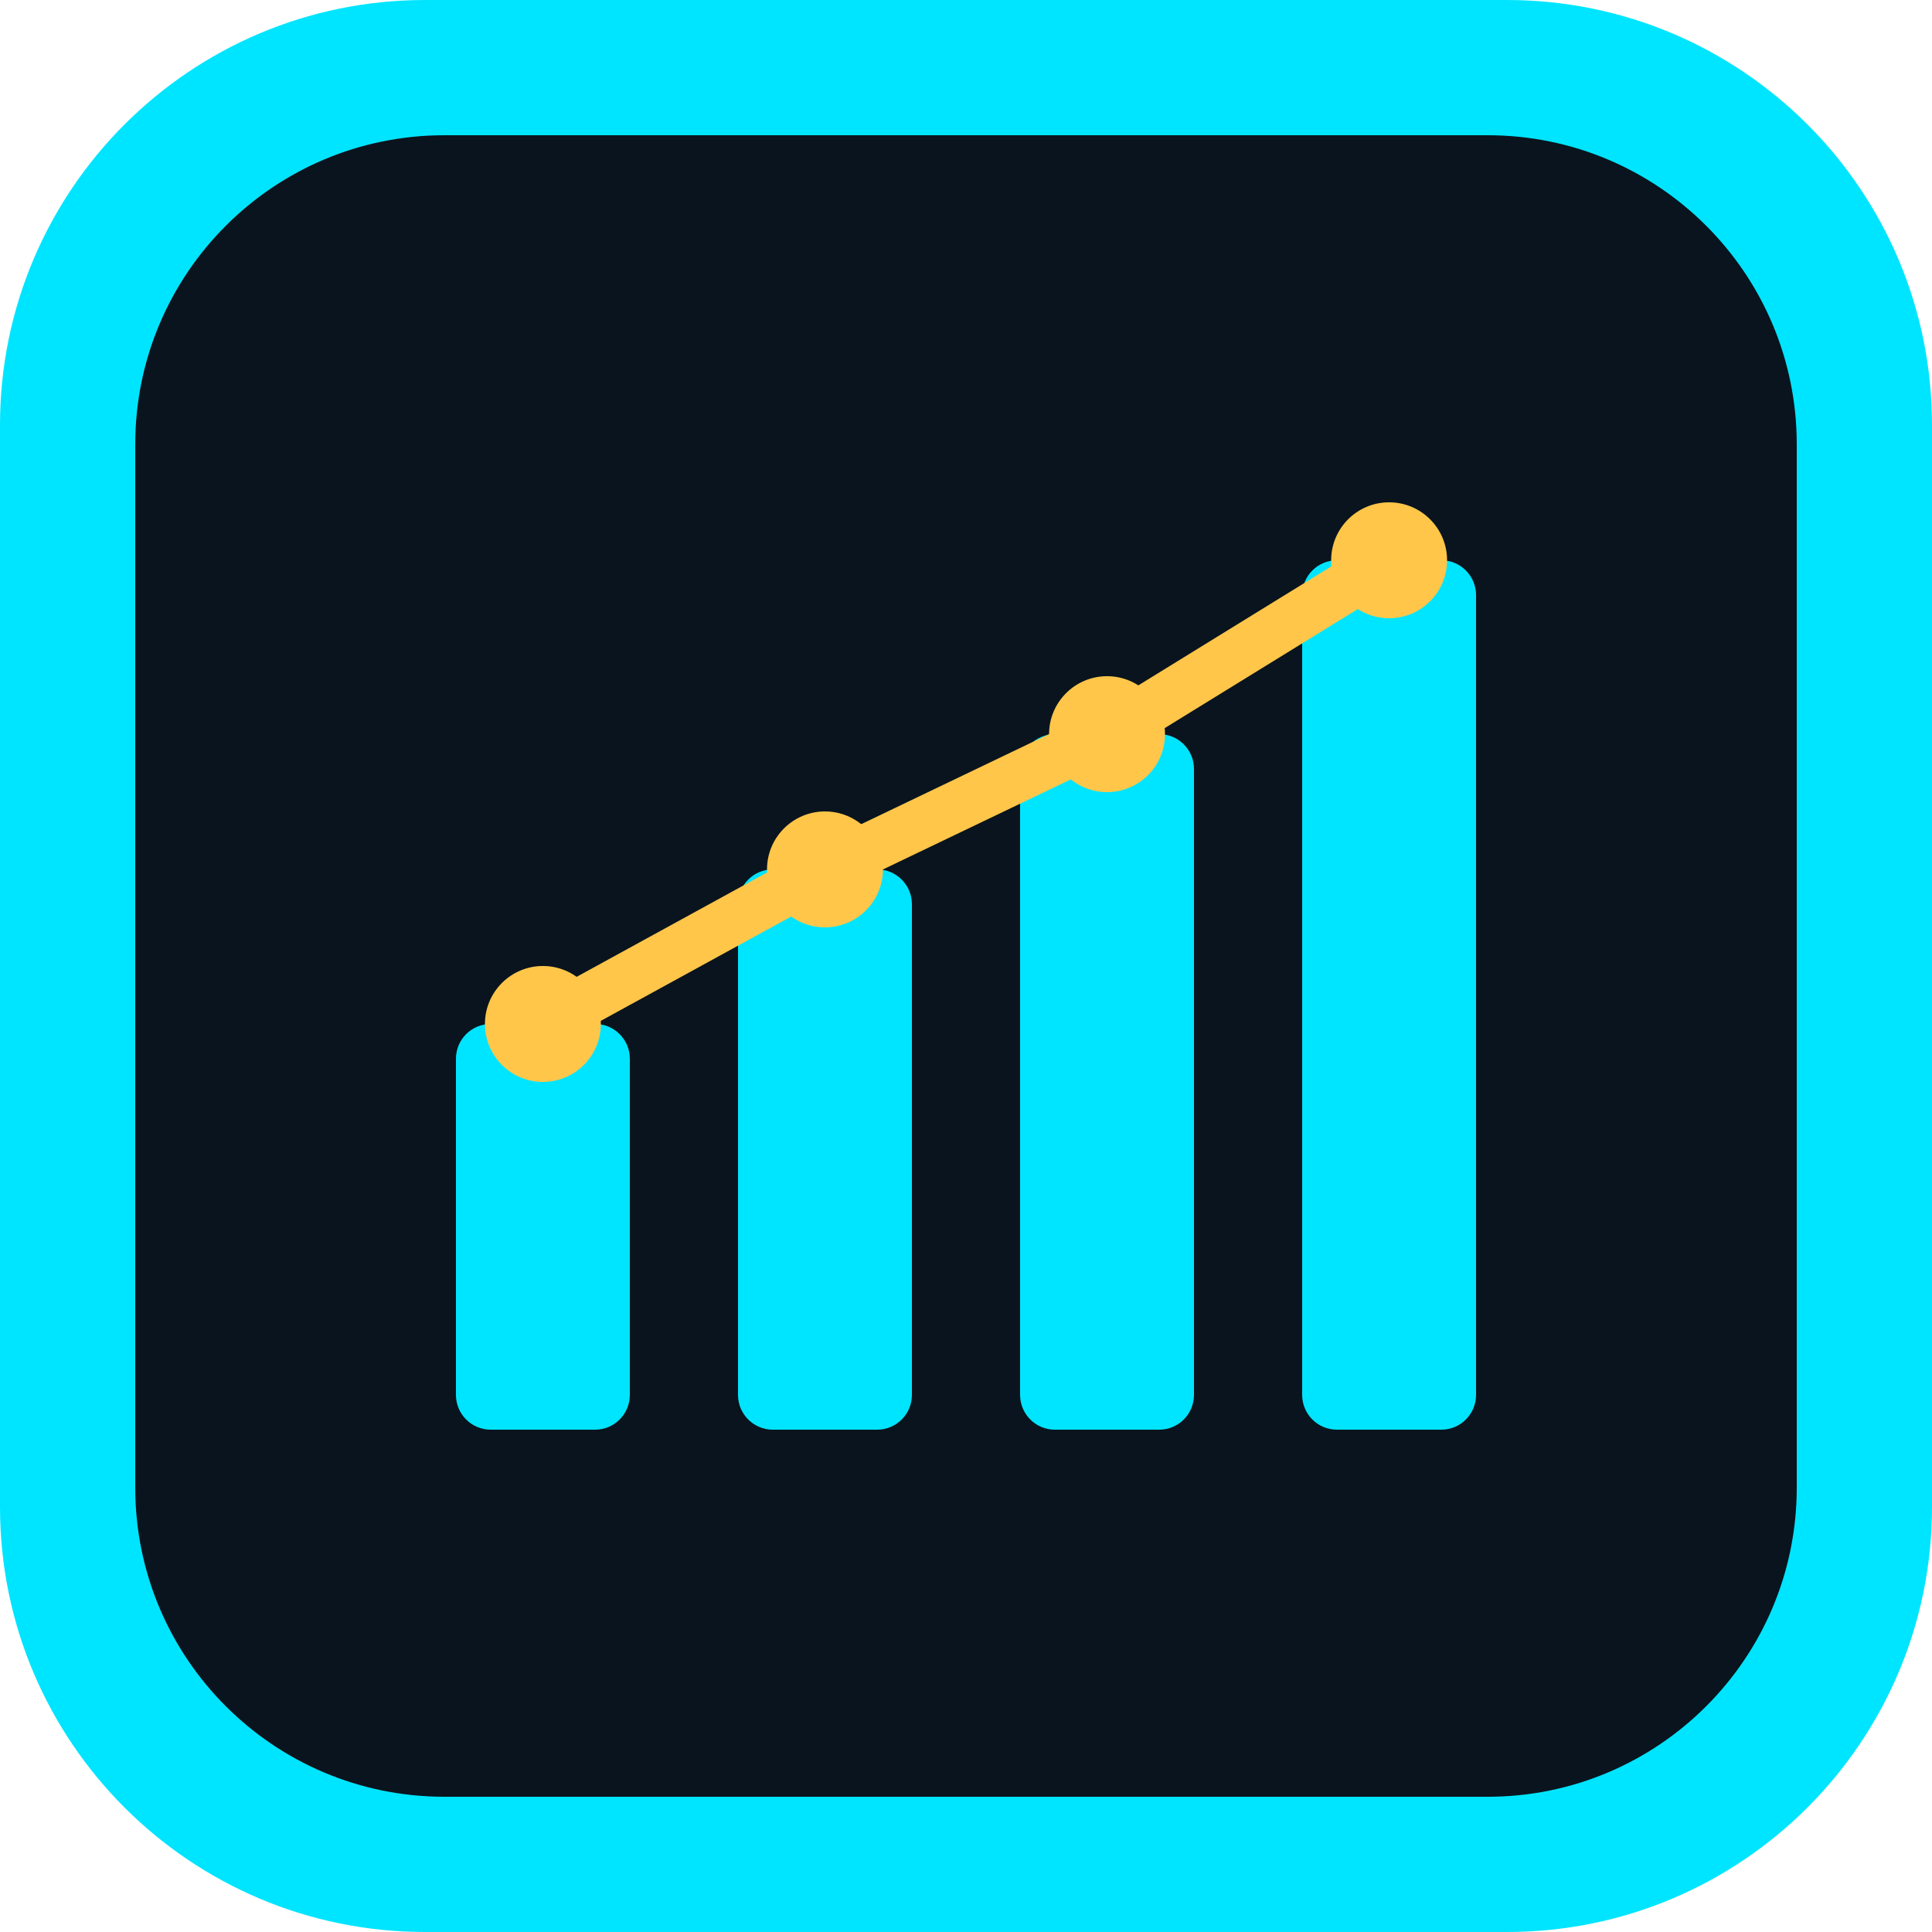
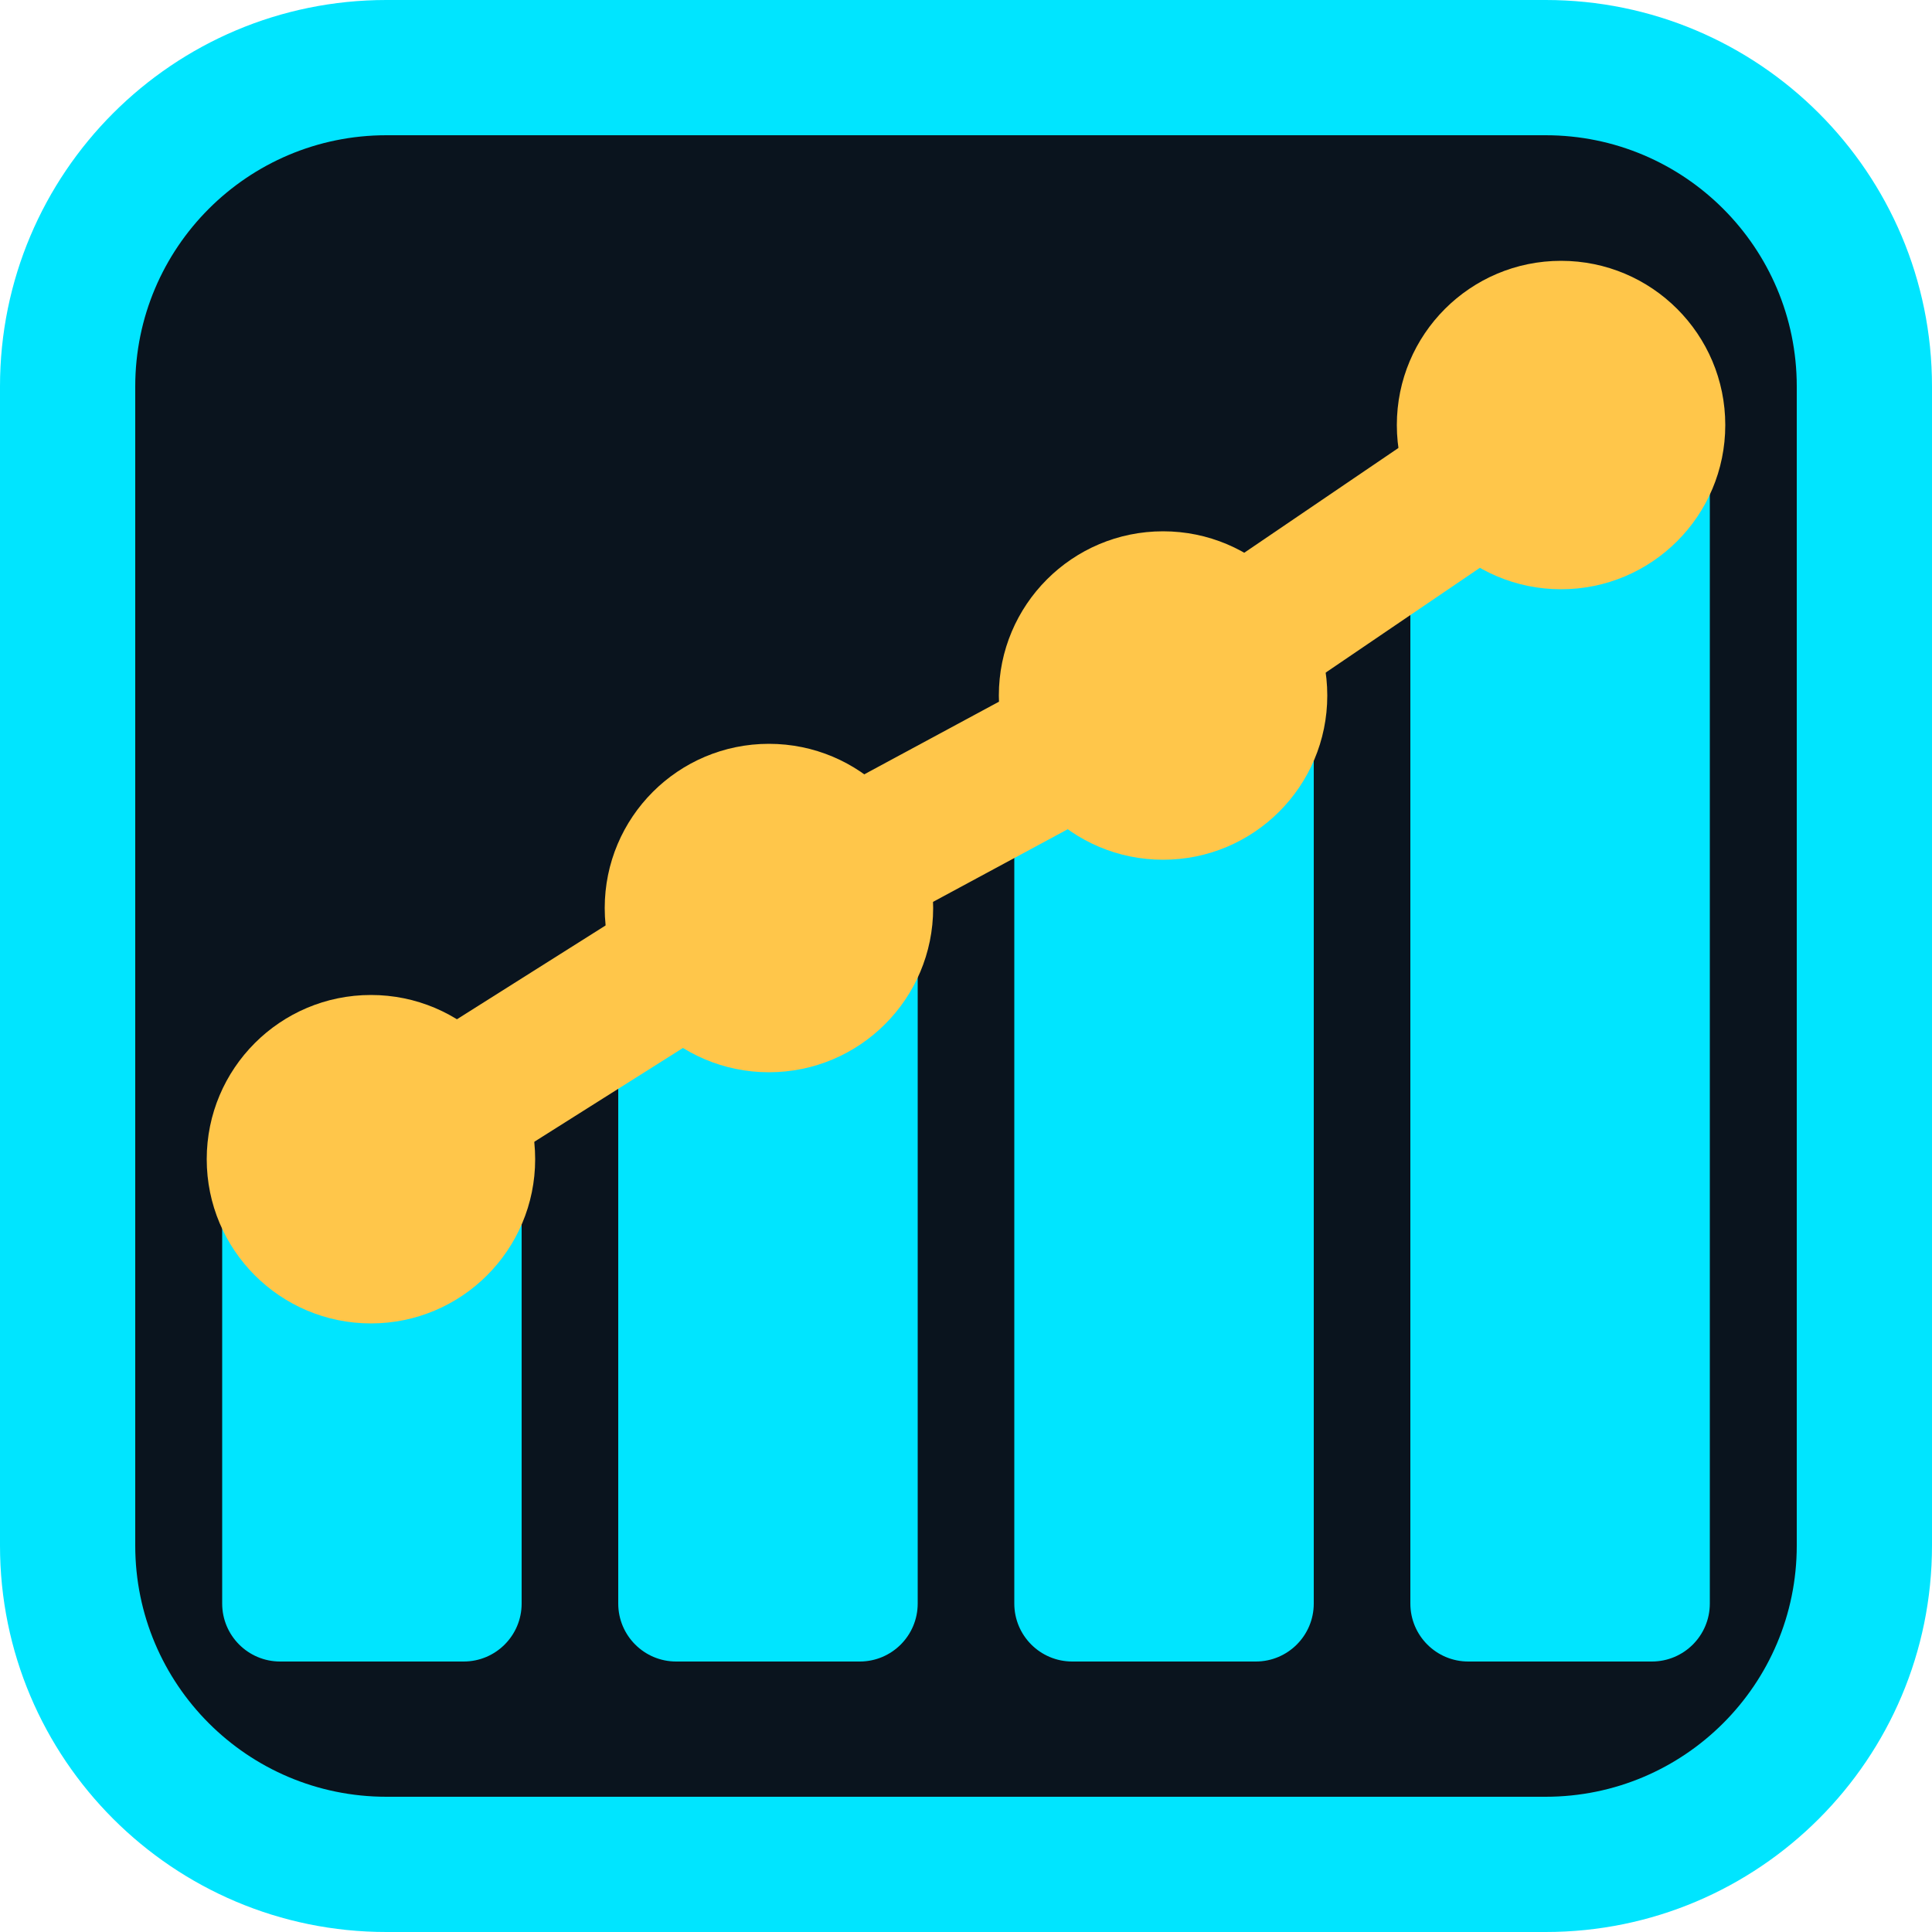
<svg xmlns="http://www.w3.org/2000/svg" viewBox="0 0 100 100">
-   <rect width="100" height="100" rx="22" fill="#00E5FF" />
-   <rect x="7" y="7" width="86" height="86" rx="16" fill="#0A141E" />
-   <rect x="23.6" y="53" width="9" height="21" rx="1.8" fill="#00E5FF" />
-   <rect x="38.2" y="45" width="9" height="29" rx="1.8" fill="#00E5FF" />
-   <rect x="52.8" y="38" width="9" height="36" rx="1.8" fill="#00E5FF" />
-   <rect x="67.4" y="29" width="9" height="45" rx="1.8" fill="#00E5FF" />
-   <polyline points="28.1,53 42.7,45 57.3,38 71.9,29" fill="none" stroke="#FFC64A" stroke-width="2.6" stroke-linejoin="round" stroke-linecap="round" />
-   <circle cx="28.1" cy="53" r="3" fill="#FFC64A" />
-   <circle cx="42.7" cy="45" r="3" fill="#FFC64A" />
-   <circle cx="57.3" cy="38" r="3" fill="#FFC64A" />
-   <circle cx="71.9" cy="29" r="3" fill="#FFC64A" />
+   <rect width="100" height="100" rx="20" fill="#00E5FF" />
+   <rect x="7" y="7" width="86" height="86" rx="13" fill="#0A141E" />
+   <rect x="11.5" y="60.0" width="15.5" height="26.0" rx="3.0" fill="#00E5FF" />
+   <rect x="32.0" y="47.0" width="15.5" height="39.0" rx="3.0" fill="#00E5FF" />
+   <rect x="52.5" y="36.0" width="15.5" height="50.0" rx="3.0" fill="#00E5FF" />
+   <rect x="73.0" y="22.0" width="15.5" height="64.0" rx="3.0" fill="#00E5FF" />
+   <polyline points="19.2,60.0 39.8,47.0 60.2,36.0 80.8,22.0" fill="none" stroke="#FFC64A" stroke-width="7.5" stroke-linejoin="round" stroke-linecap="round" />
+   <circle cx="19.2" cy="60.0" r="8.5" fill="#FFC64A" />
+   <circle cx="39.8" cy="47.0" r="8.5" fill="#FFC64A" />
+   <circle cx="60.2" cy="36.0" r="8.5" fill="#FFC64A" />
+   <circle cx="80.8" cy="22.0" r="8.5" fill="#FFC64A" />
</svg>
